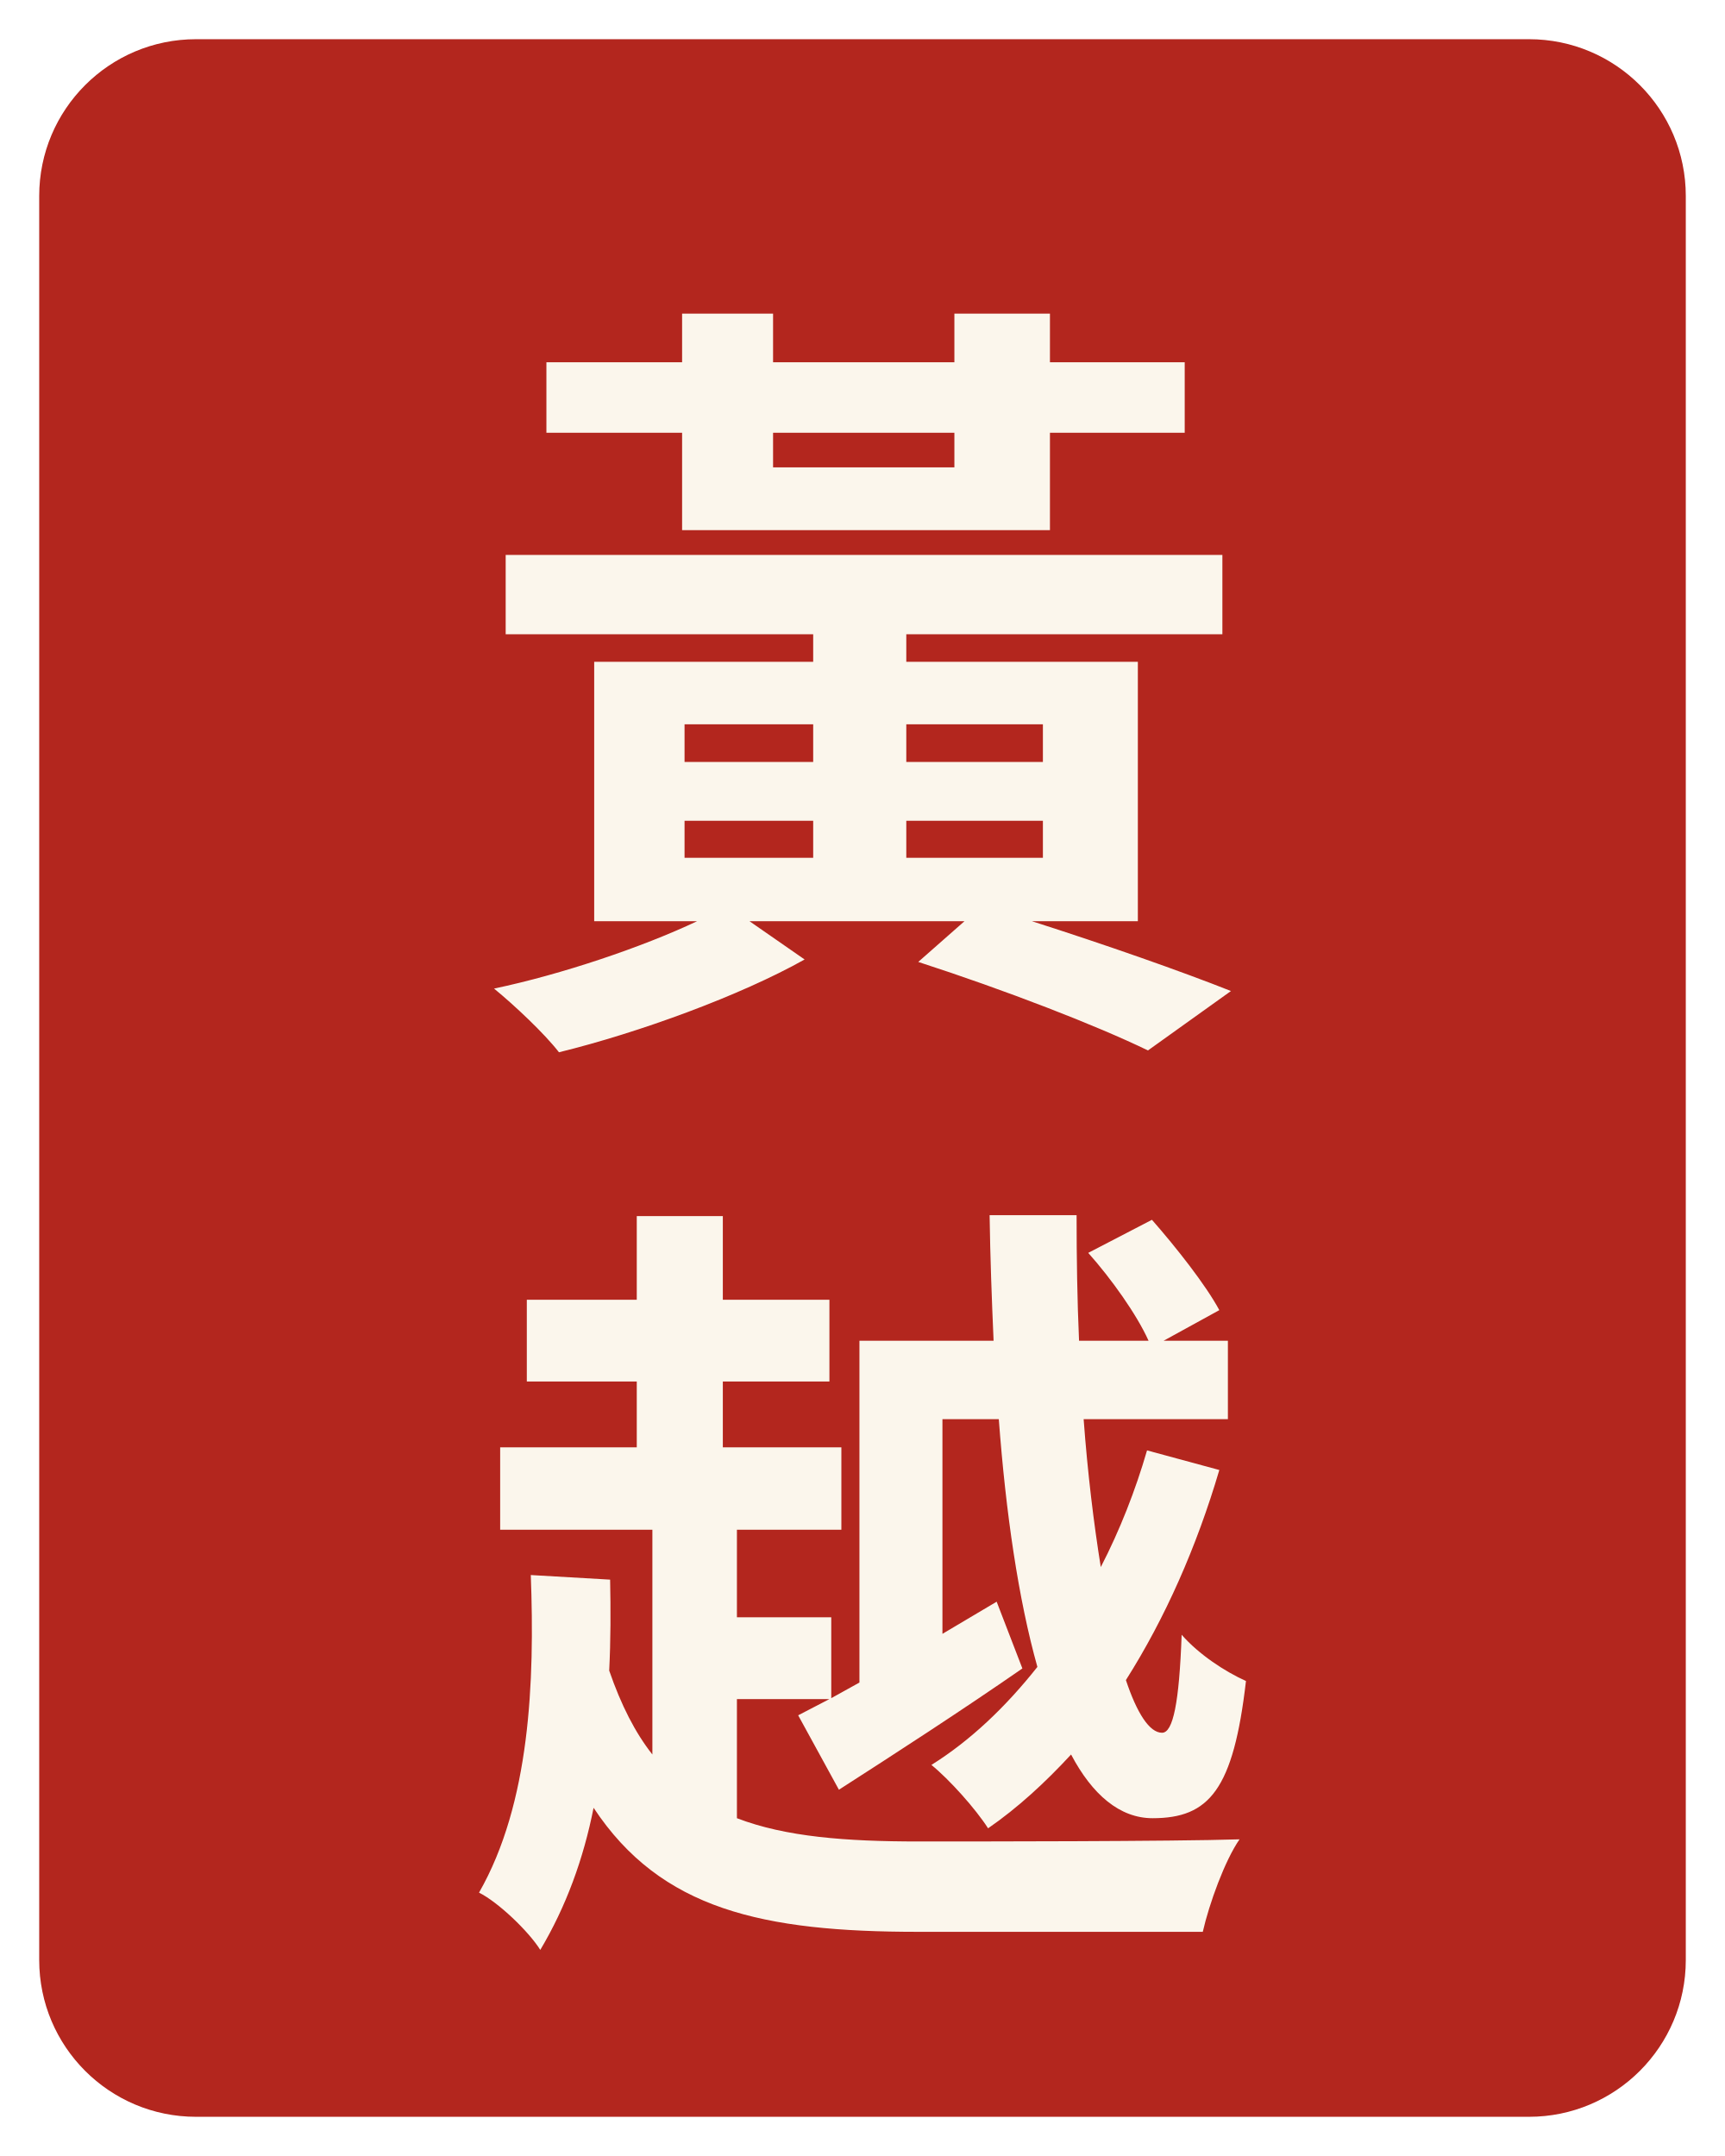
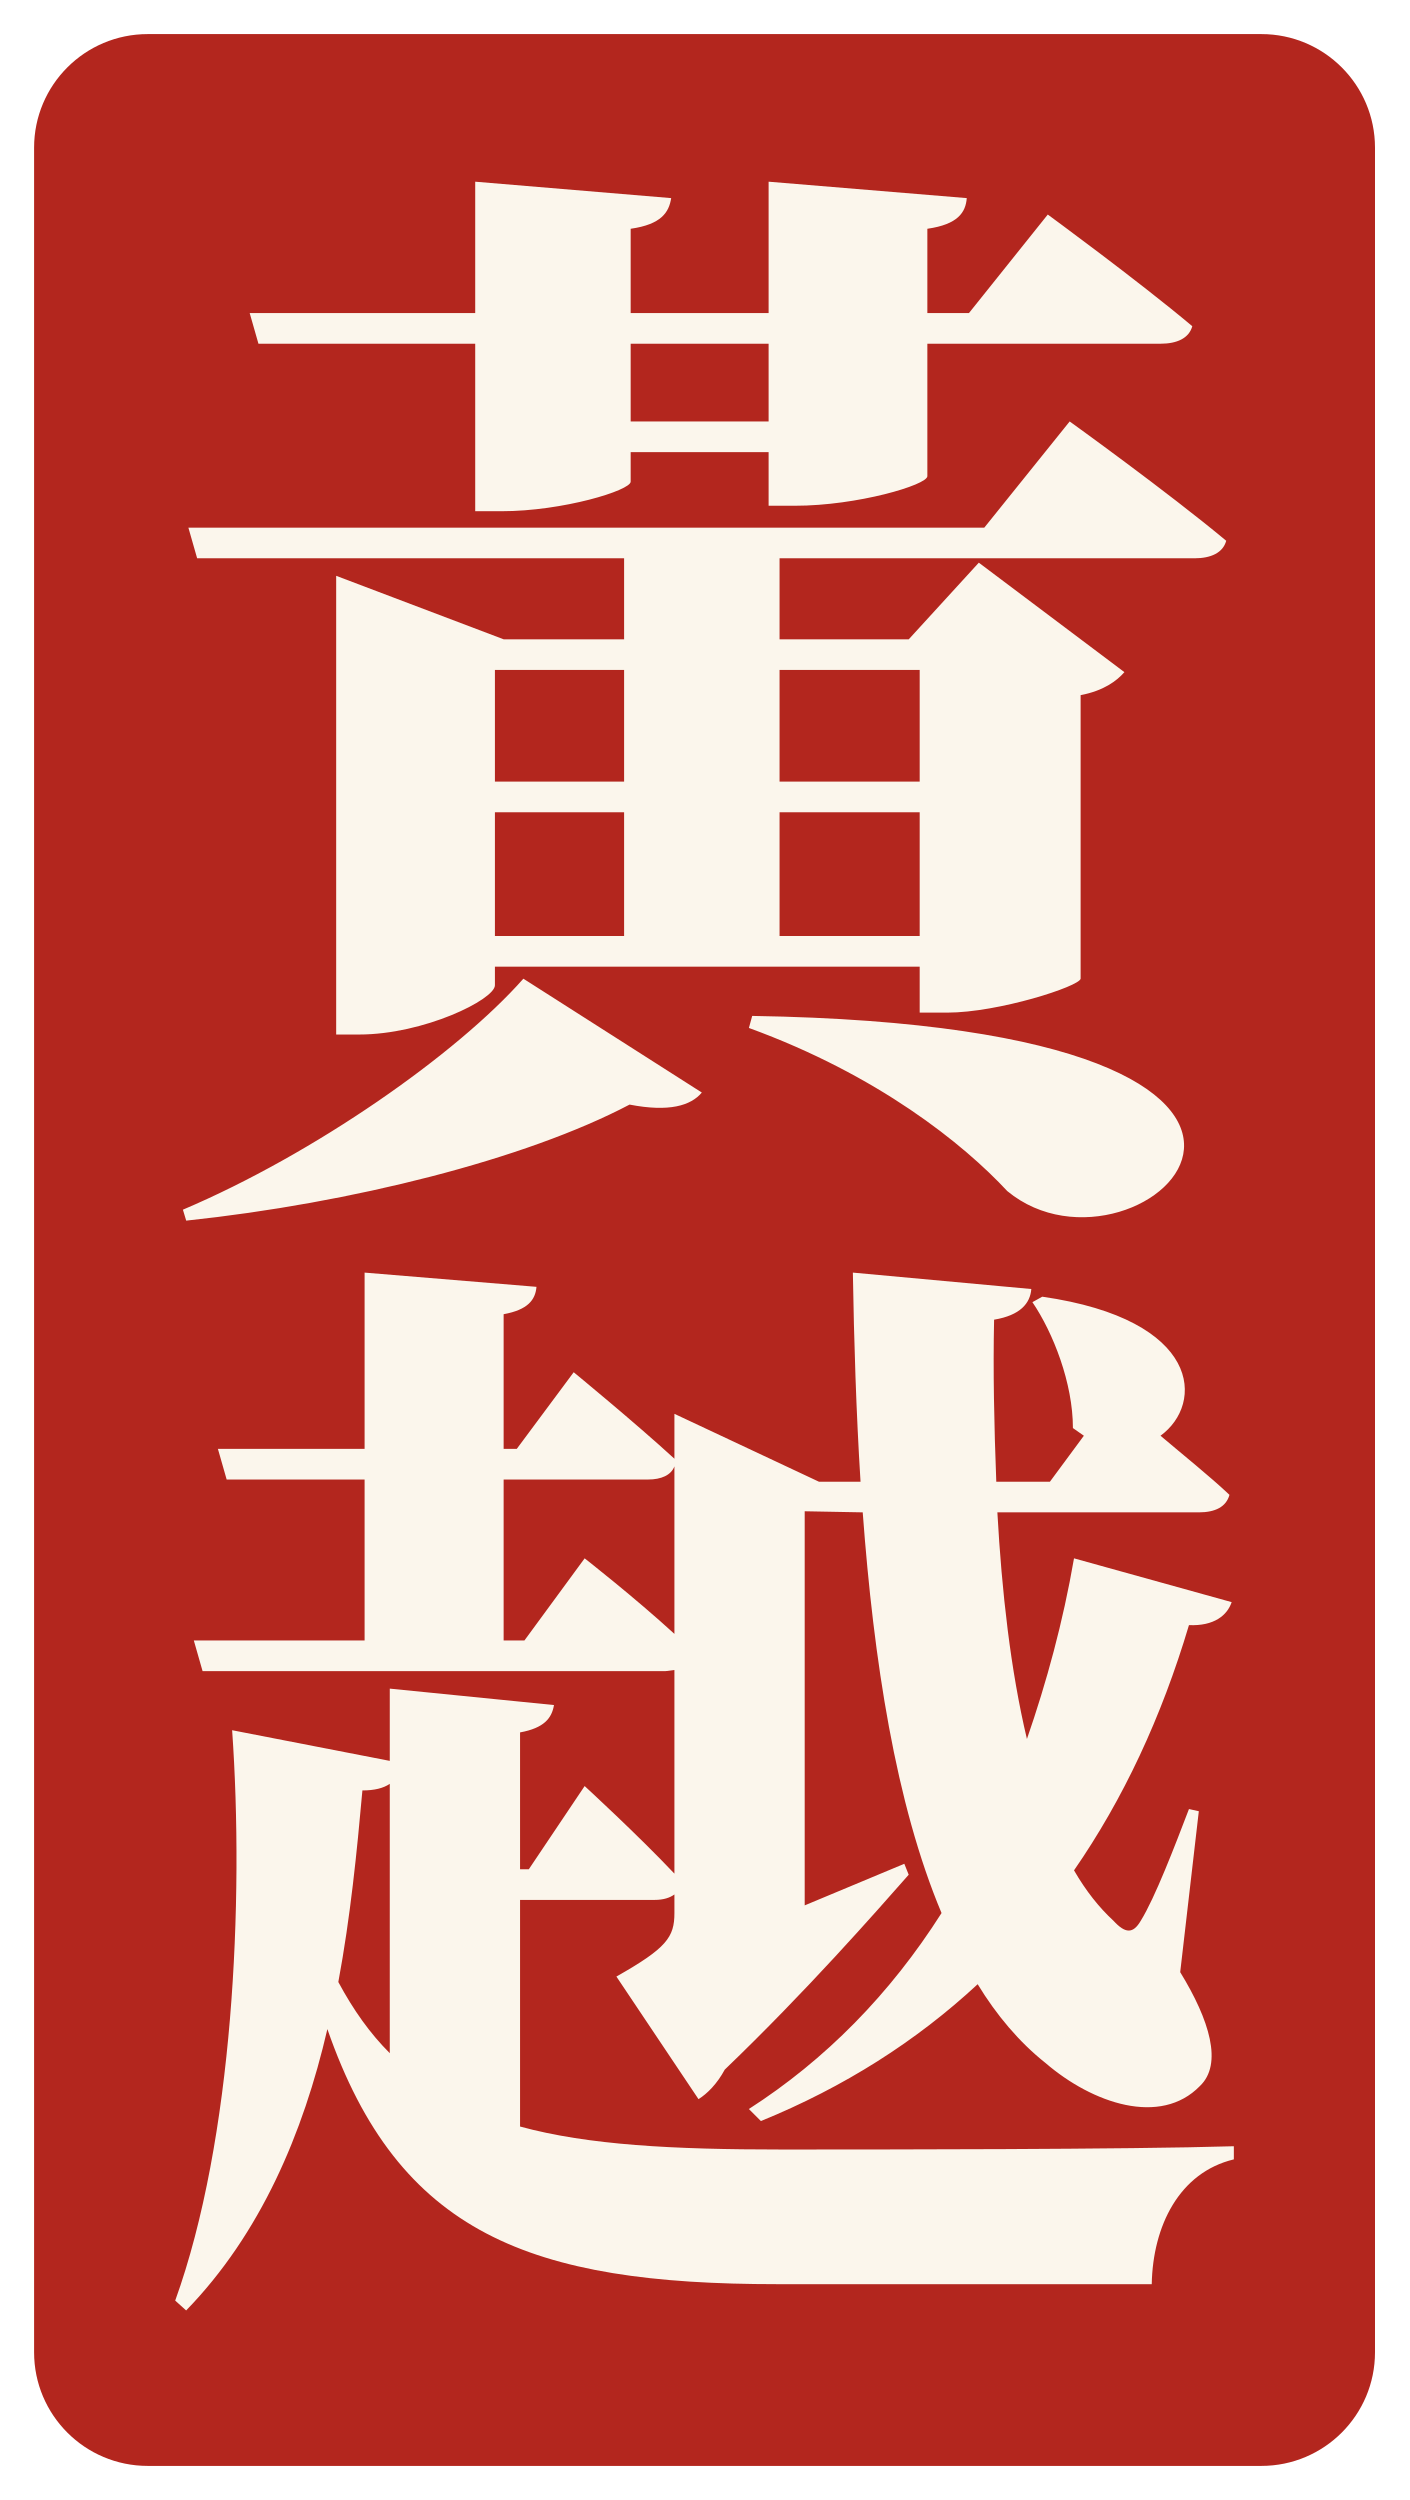
- <svg xmlns="http://www.w3.org/2000/svg" viewBox="0 0 88 110">
-   <rect x="2" y="2" width="84" height="106" rx="8" fill="#B3261E" />
-   <text x="44" y="50" font-family="Noto Serif TC, serif" font-weight="900" font-size="40" fill="#FBF6EC" text-anchor="middle">黃</text>
-   <text x="44" y="96" font-family="Noto Serif TC, serif" font-weight="900" font-size="40" fill="#FBF6EC" text-anchor="middle">越</text>
+ <svg xmlns="http://www.w3.org/2000/svg" viewBox="0 0 62 110">
+   <rect x="1.5" y="1.5" width="59" height="107" rx="5" fill="#B3261E" />
+   <path fill="#FBF6EC" transform="translate(6.94,49.18) scale(0.04817,-0.04817)" d="M543 93 540 82C658 39 736 -24 776 -67C898 -168 1162 83 543 93ZM334 127C273 58 143 -33 23 -84L26 -94C177 -78 336 -38 431 12C467 5 487 11 497 23ZM696 409V307H568V409ZM28 539 36 511H426V437H316L163 495V76H184C243 76 308 108 308 121V138H696V96H721C768 96 842 120 843 127V386C864 390 876 399 883 407L750 507L686 437H568V511H947C962 511 973 516 976 527C922 572 833 636 833 636L755 539ZM308 166V279H426V166ZM308 307V409H426V307ZM696 166H568V279H696ZM558 855V735H432V812C460 816 467 827 469 840L290 855V735H84L92 707H290V554H314C370 554 432 573 432 581V608H558V559H582C639 559 703 578 703 586V707H916C931 707 942 712 945 723C895 765 813 825 813 825L741 735H703V812C731 816 738 827 739 840ZM432 707H558V636H432Z" />
+   <path fill="#FBF6EC" transform="translate(6.89,97.18) scale(0.04817,-0.04817)" d="M809 833 800 828C819 800 837 754 837 713L847 706L816 664H767C765 716 764 766 765 812C789 816 798 827 799 840L636 855C637 793 639 728 643 664H605L473 726V685C437 718 381 764 381 764L329 694H317V817C339 821 346 830 347 842L190 855V694H56L64 666H190V519H34L42 491H465L473 492V306C440 341 391 386 391 386L340 310H332V435C354 439 361 448 363 460L213 475V409L69 437C80 281 70 63 17 -84L27 -93C95 -23 134 69 156 164C221 -23 341 -69 567 -69C644 -69 834 -69 909 -69C910 -16 934 33 984 45V57C887 54 661 54 571 54C472 54 394 58 332 75V282H455C463 282 469 284 473 287V270C473 248 466 238 420 212L495 100C503 105 512 114 519 127C594 199 657 271 687 305L683 315L592 277V637L645 636C655 501 675 370 717 270C670 196 611 136 541 91L552 80C628 111 694 153 750 205C767 177 788 152 812 133C855 96 917 75 953 112C974 132 962 172 935 216L952 363L943 365C930 331 912 284 899 263C892 251 885 251 874 263C861 275 849 290 838 309C883 374 918 449 943 533C966 532 978 542 982 554L838 594C828 536 813 481 795 429C780 492 772 564 768 636H952C967 636 977 641 980 652C962 669 937 689 917 706C957 735 955 812 809 833ZM213 388V142C195 160 180 181 166 207C177 266 183 326 188 382C199 382 207 384 213 388ZM391 594 336 519H317V666H449C461 666 470 670 473 678V525C437 558 391 594 391 594Z" />
</svg>
